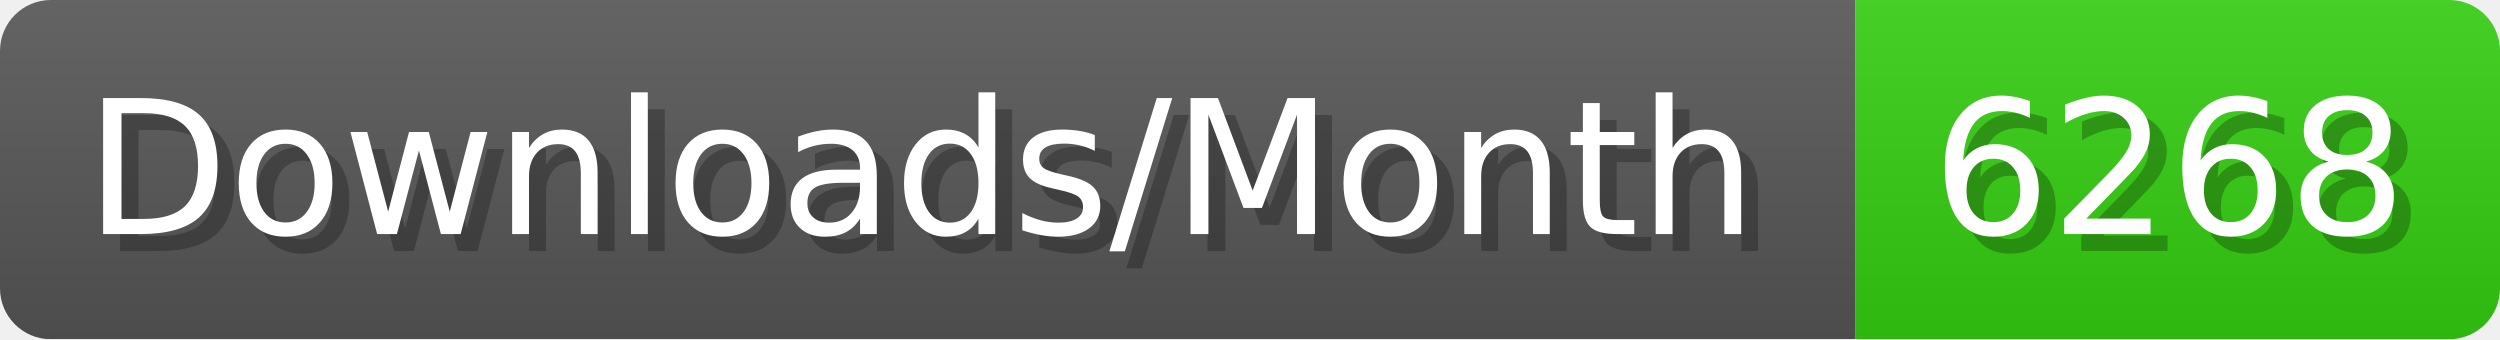
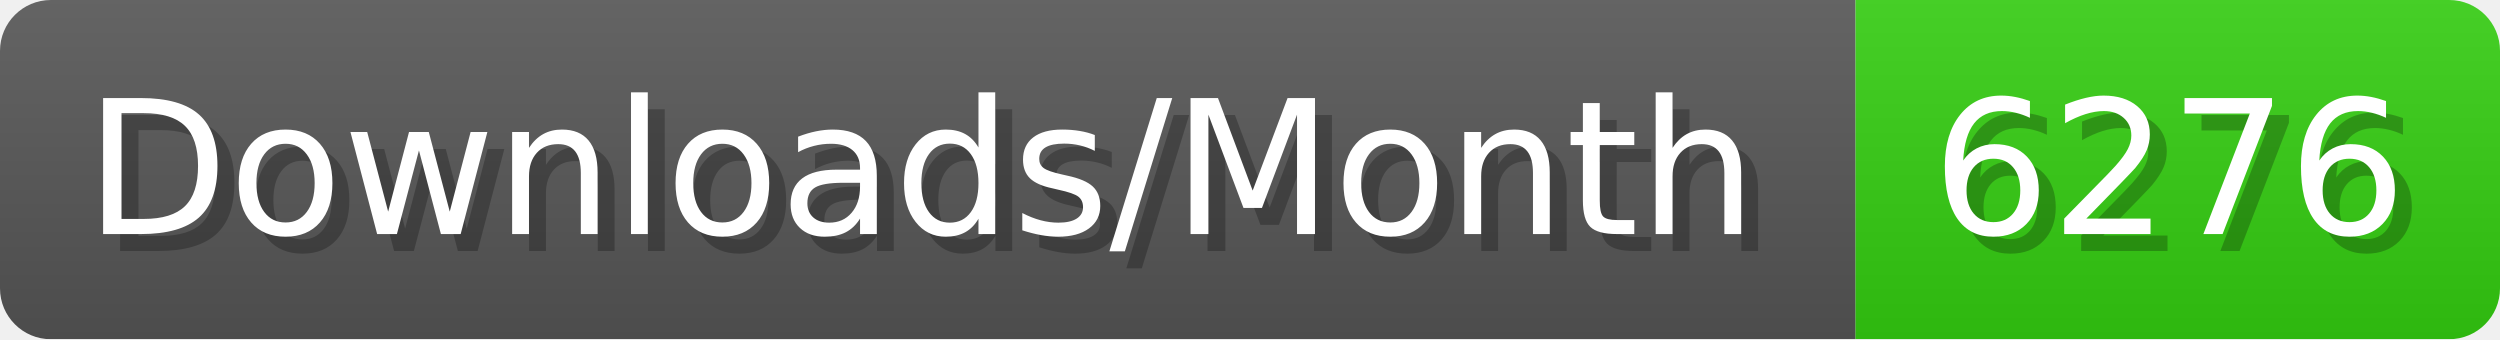
- <svg xmlns="http://www.w3.org/2000/svg" width="147.4" height="20" viewBox="0 0 1474 200" role="img" aria-label="Downloads/Month: 6268">
+ <svg xmlns="http://www.w3.org/2000/svg" width="147.4" height="20" viewBox="0 0 1474 200" role="img" aria-label="Downloads/Month: 6276">
  <linearGradient id="YlXUI" x2="0" y2="100%">
    <stop offset="0" stop-opacity=".1" stop-color="#EEE" />
    <stop offset="1" stop-opacity=".1" />
  </linearGradient>
  <mask id="JHhop">
    <rect width="1474" height="200" rx="30" fill="#FFF" />
  </mask>
  <g mask="url(#JHhop)">
    <rect width="1094" height="200" fill="#555" />
    <rect width="380" height="200" fill="#3C1" x="1094" />
    <rect width="1474" height="200" fill="url(#YlXUI)" />
  </g>
  <g aria-hidden="true" fill="#fff" text-anchor="start" font-family="Verdana,DejaVu Sans,sans-serif" font-size="110">
    <text x="60" y="148" textLength="994" fill="#000" opacity="0.25">Downloads/Month</text>
    <text x="50" y="138" textLength="994">Downloads/Month</text>
-     <text x="1149" y="148" textLength="280" fill="#000" opacity="0.25">6268</text>
-     <text x="1139" y="138" textLength="280">6268</text>
+     <text x="1149" y="148" textLength="280" fill="#000" opacity="0.25">6276</text>
+     <text x="1139" y="138" textLength="280">6276</text>
  </g>
</svg>
